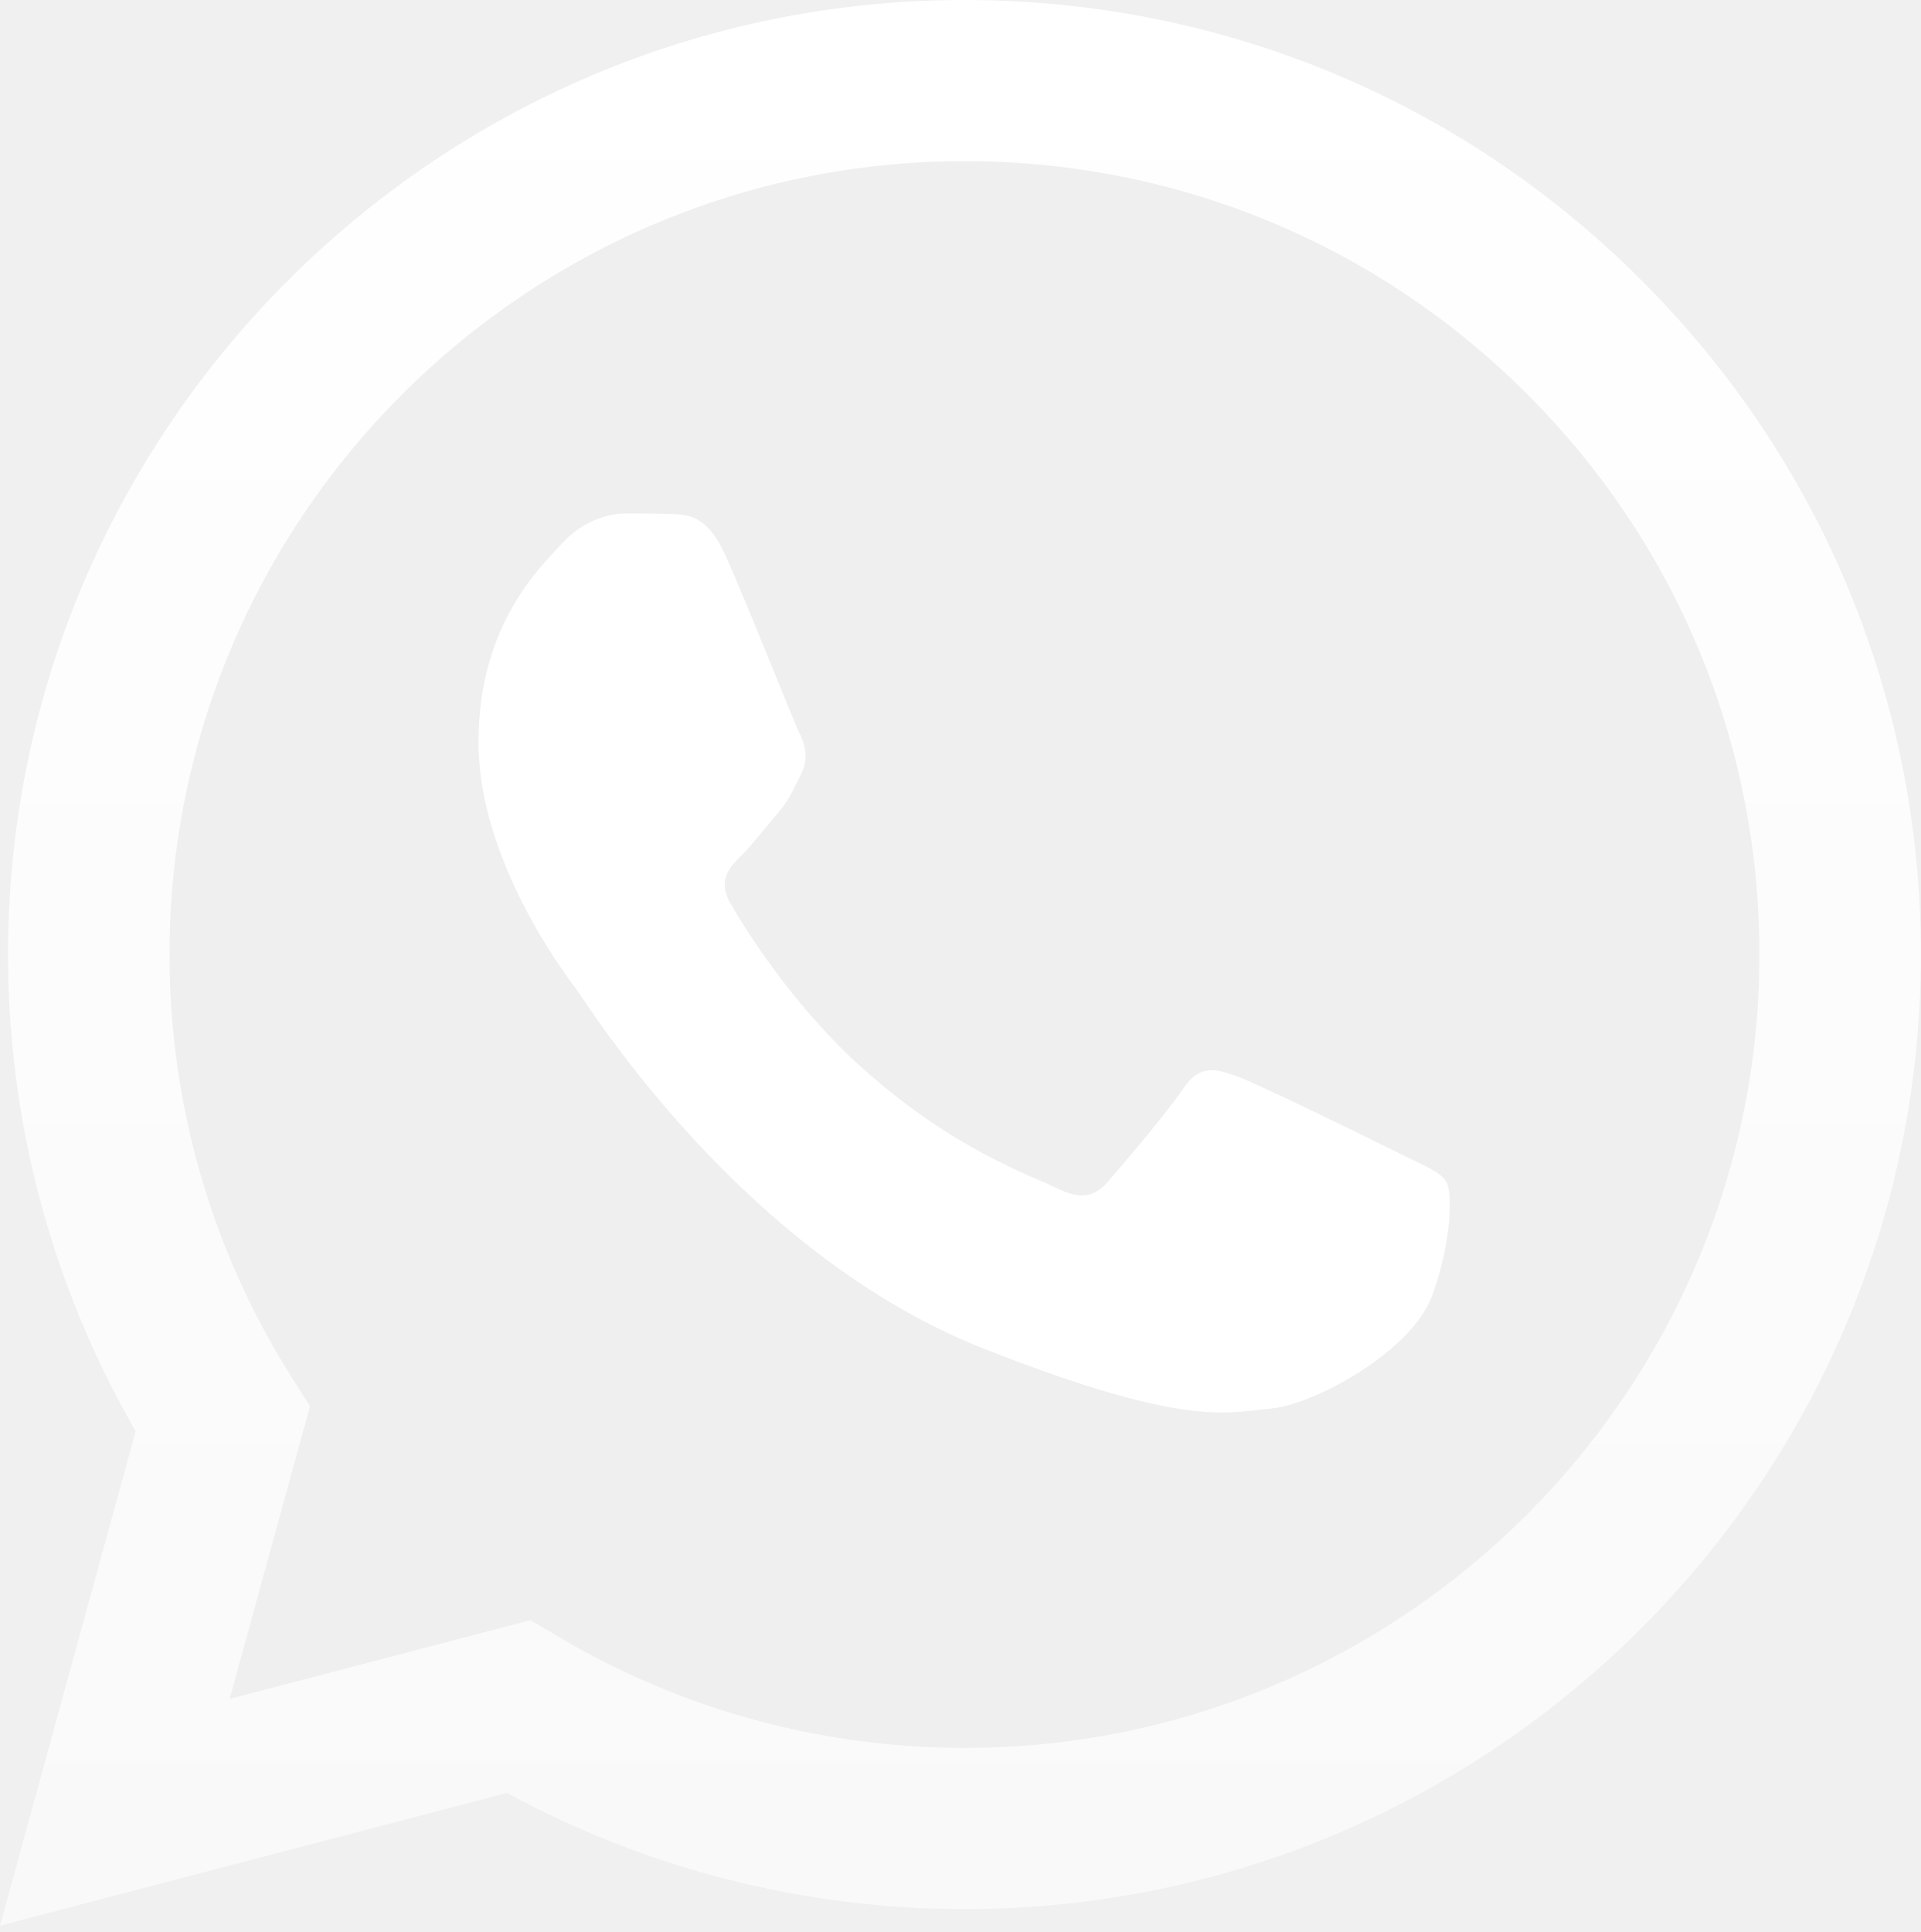
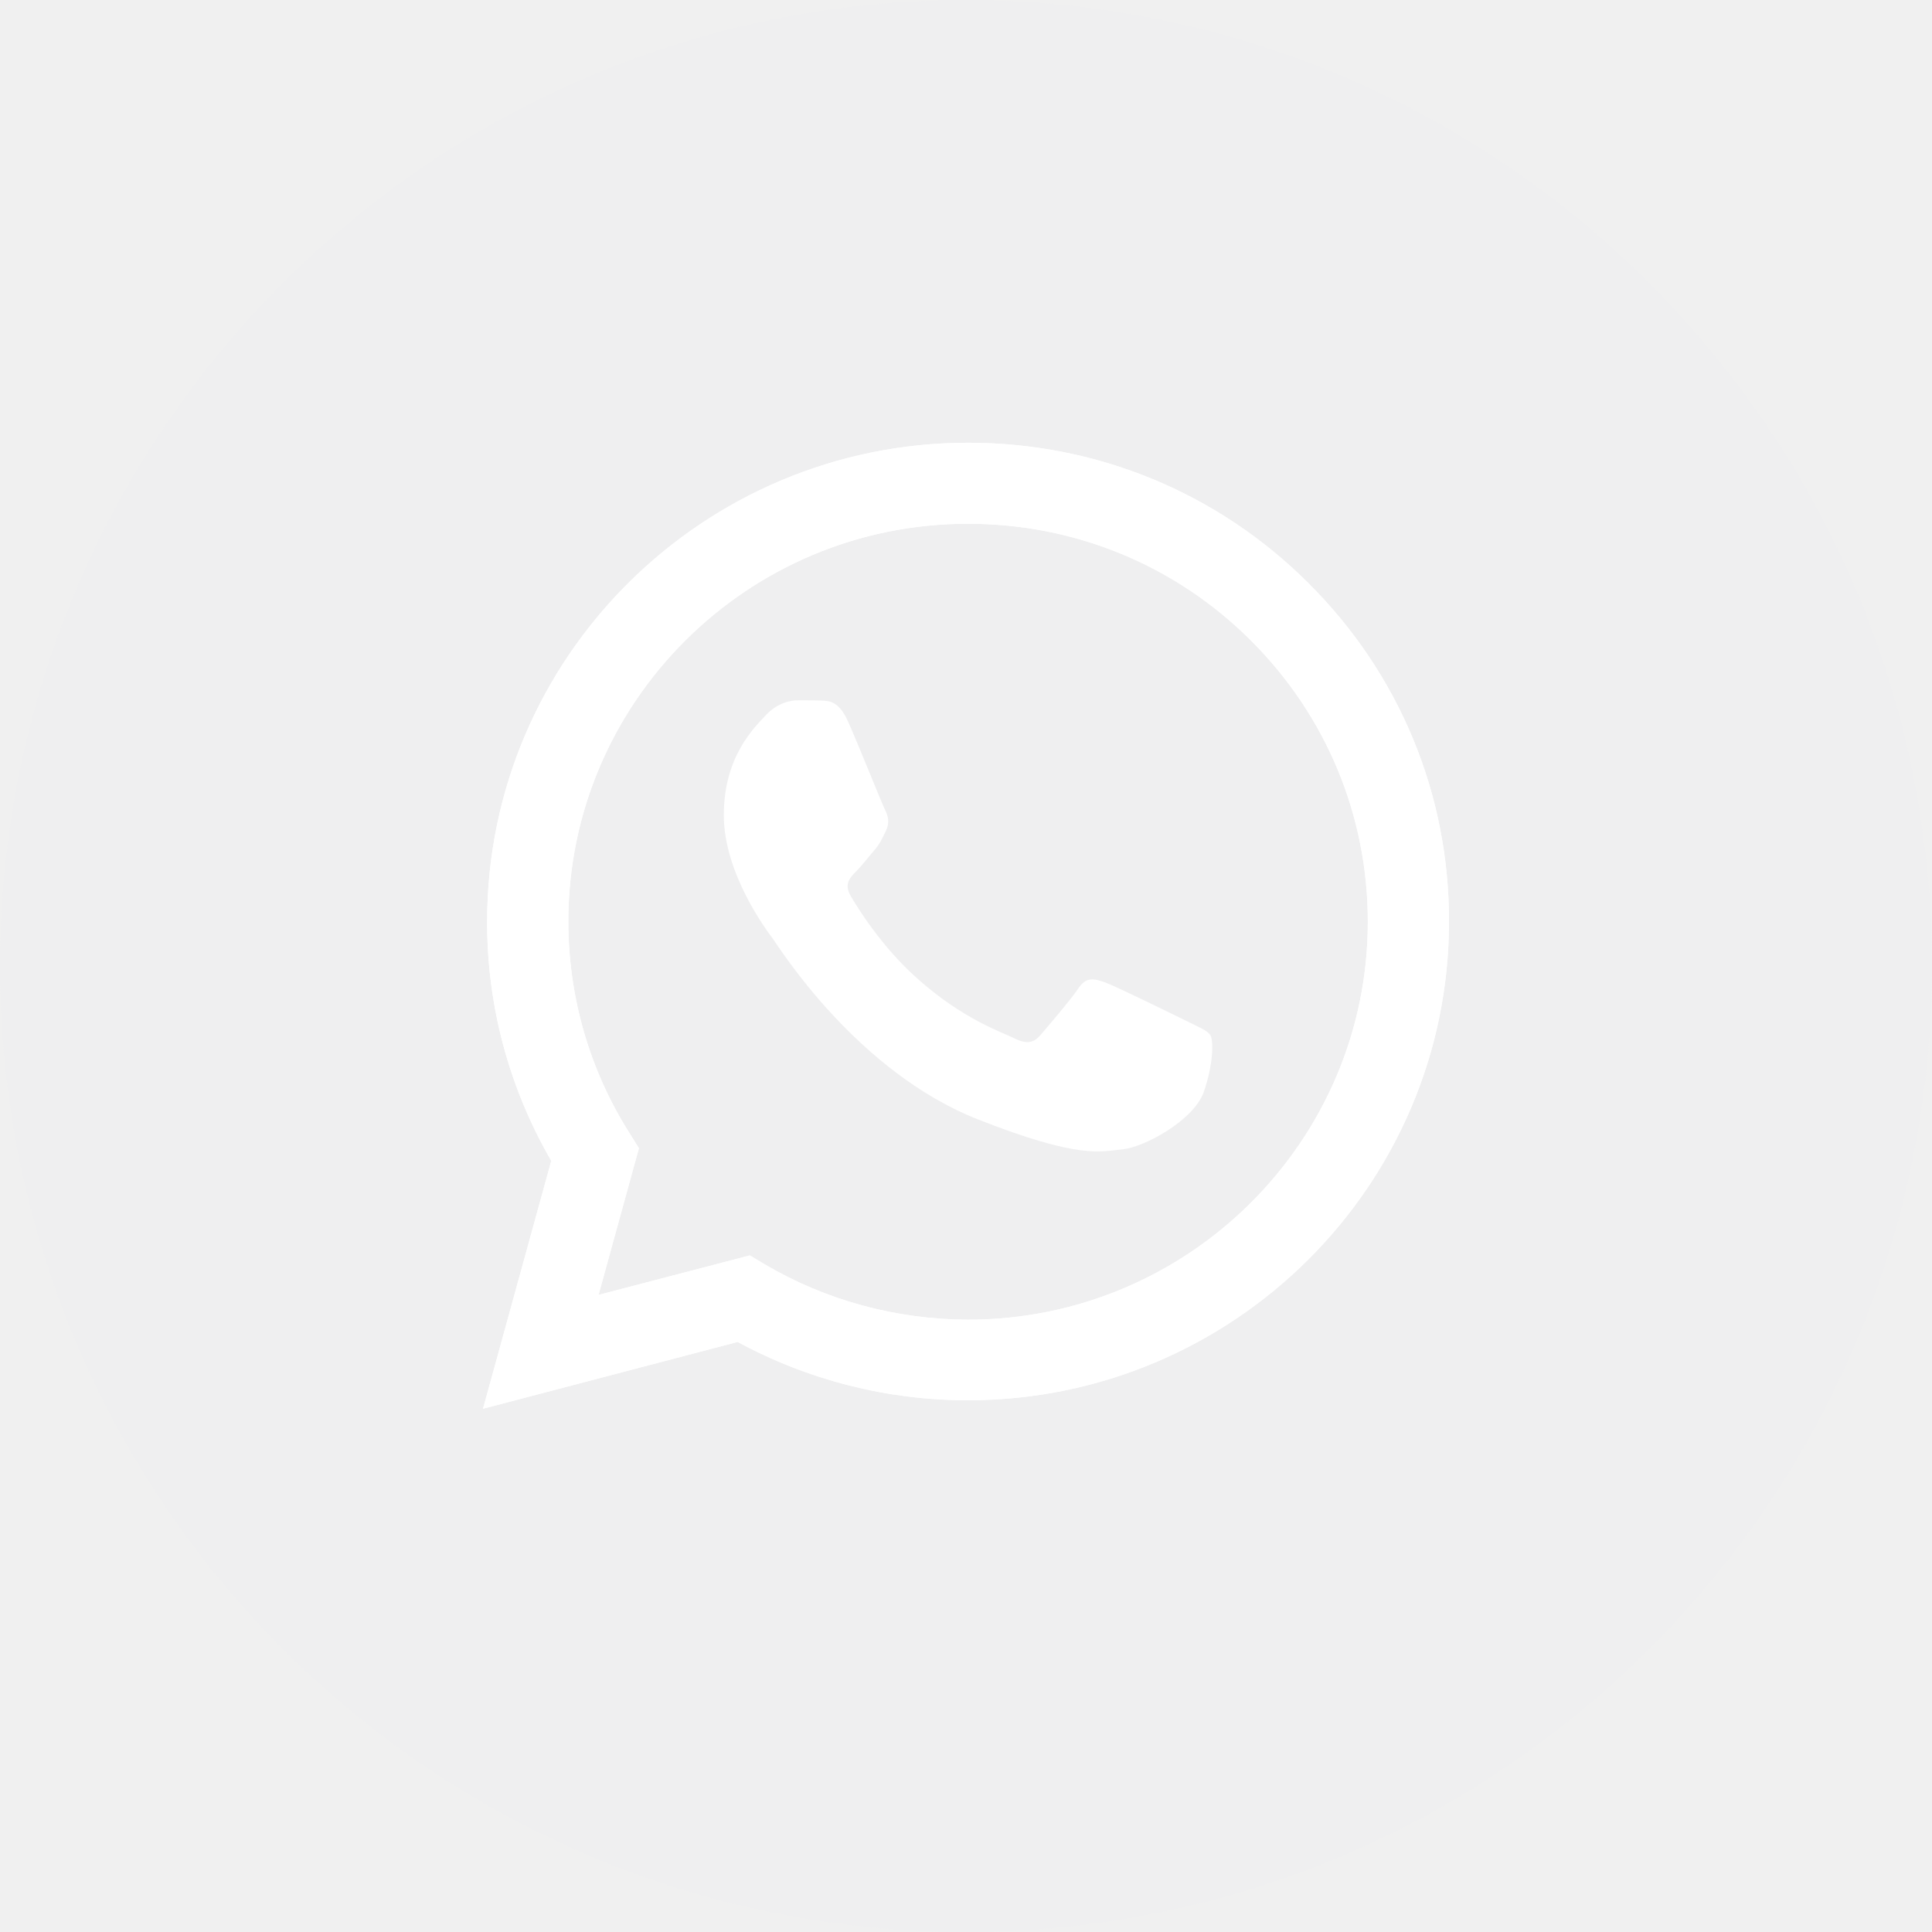
- <svg xmlns="http://www.w3.org/2000/svg" width="176" height="177" viewBox="0 0 176 177" fill="none">
-   <g clip-path="url(#clip0_72_308)">
-     <path d="M3.756 87.441C3.752 102.313 7.646 116.833 15.05 129.632L3.048 173.362L47.895 161.628C60.299 168.367 74.197 171.897 88.32 171.898H88.357C134.98 171.898 172.932 134.04 172.952 87.508C172.96 64.959 164.169 43.757 148.195 27.805C132.225 11.854 110.984 3.065 88.353 3.055C41.725 3.055 3.776 40.911 3.756 87.441" fill="#EFEFF0" />
-     <path d="M0.736 87.413C0.731 102.82 4.764 117.86 12.433 131.117L0 176.415L46.455 164.26C59.255 171.224 73.666 174.896 88.331 174.901H88.368C136.664 174.901 175.979 135.681 176 87.483C176.008 64.125 166.9 42.16 150.356 25.636C133.81 9.115 111.81 0.01 88.368 0C40.065 0 0.756 39.214 0.736 87.413H0.736ZM28.401 128.834L26.666 126.086C19.374 114.517 15.526 101.147 15.531 87.419C15.547 47.357 48.22 14.764 88.396 14.764C107.852 14.772 126.137 22.34 139.89 36.072C153.642 49.806 161.209 68.061 161.204 87.478C161.186 127.539 128.513 160.137 88.368 160.137H88.34C75.268 160.13 62.448 156.627 51.268 150.007L48.608 148.433L21.04 155.645L28.401 128.833V128.834Z" fill="url(#paint0_linear_72_308)" />
-     <path d="M66.466 50.869C64.826 47.231 63.099 47.158 61.54 47.094C60.262 47.039 58.802 47.043 57.343 47.043C55.883 47.043 53.51 47.591 51.505 49.776C49.497 51.963 43.841 57.249 43.841 67.998C43.841 78.749 51.687 89.138 52.781 90.597C53.876 92.053 67.928 114.819 90.184 123.577C108.681 130.855 112.445 129.408 116.459 129.043C120.474 128.679 129.414 123.759 131.238 118.657C133.064 113.555 133.064 109.182 132.516 108.269C131.969 107.358 130.509 106.811 128.319 105.719C126.129 104.626 115.364 99.34 113.357 98.611C111.35 97.882 109.89 97.519 108.43 99.707C106.97 101.891 102.777 106.811 101.498 108.269C100.222 109.729 98.944 109.911 96.755 108.818C94.564 107.722 87.512 105.417 79.146 97.974C72.636 92.183 68.242 85.031 66.965 82.843C65.687 80.659 66.828 79.475 67.926 78.386C68.91 77.407 70.116 75.834 71.212 74.559C72.304 73.283 72.668 72.373 73.398 70.915C74.129 69.457 73.763 68.181 73.217 67.088C72.668 65.995 68.413 55.19 66.466 50.87" fill="white" />
+ <svg xmlns="http://www.w3.org/2000/svg" width="48" height="48" viewBox="0 0 48 48" fill="none">
+   <rect width="48" height="48" rx="24" fill="#EFEFF0" />
+   <g clip-path="url(#clip0_24_1424)">
+     <path d="M12 35L13.696 28.84C12.648 27.032 12.097 24.985 12.103 22.892C12.103 16.333 17.467 11 24.052 11C27.249 11 30.252 12.238 32.504 14.485C34.762 16.732 36.006 19.721 36 22.897C36 29.456 30.636 34.789 24.046 34.789H24.04C22.04 34.789 20.075 34.287 18.327 33.34L12 35ZM18.63 31.19L18.991 31.407C20.516 32.308 22.264 32.781 24.046 32.787H24.052C29.524 32.787 33.983 28.355 33.983 22.903C33.983 20.262 32.951 17.781 31.077 15.911C29.203 14.04 26.705 13.013 24.052 13.013C18.579 13.008 14.12 17.439 14.12 22.892C14.12 24.757 14.642 26.576 15.639 28.15L15.874 28.527L14.871 32.171L18.63 31.19Z" fill="white" />
+     <path d="M12.418 34.584L14.057 28.635C13.043 26.895 12.51 24.916 12.51 22.897C12.516 16.567 17.691 11.416 24.052 11.416C27.14 11.416 30.035 12.614 32.212 14.781C34.39 16.949 35.587 19.835 35.587 22.903C35.587 29.234 30.407 34.384 24.052 34.384H24.046C22.115 34.384 20.218 33.899 18.533 32.987L12.418 34.584Z" fill="EFEFF0" />
+     <path d="M12 35L13.696 28.84C12.648 27.032 12.097 24.985 12.103 22.892C12.103 16.333 17.467 11 24.052 11C27.249 11 30.252 12.238 32.504 14.485C34.762 16.732 36.006 19.721 36 22.897C36 29.456 30.636 34.789 24.046 34.789H24.04C22.04 34.789 20.075 34.287 18.327 33.34L12 35ZM18.63 31.19L18.991 31.407C20.516 32.308 22.264 32.781 24.046 32.787H24.052C29.524 32.787 33.983 28.355 33.983 22.903C33.983 20.262 32.951 17.781 31.077 15.911C29.203 14.04 26.705 13.013 24.052 13.013C18.579 13.008 14.12 17.439 14.12 22.892C14.12 24.757 14.642 26.576 15.639 28.15L15.874 28.527L14.871 32.171L18.63 31.19Z" fill="white" />
+     <path fill-rule="evenodd" clip-rule="evenodd" d="M21.066 17.918C20.843 17.422 20.608 17.411 20.395 17.405C20.224 17.399 20.023 17.399 19.823 17.399C19.622 17.399 19.301 17.473 19.026 17.77C18.751 18.067 17.983 18.785 17.983 20.251C17.983 21.711 19.055 23.125 19.203 23.325C19.352 23.525 21.272 26.622 24.304 27.814C26.825 28.806 27.341 28.607 27.886 28.555C28.43 28.504 29.651 27.837 29.903 27.141C30.149 26.445 30.149 25.852 30.075 25.726C30 25.601 29.799 25.527 29.502 25.378C29.203 25.23 27.736 24.511 27.461 24.409C27.186 24.312 26.986 24.26 26.791 24.557C26.59 24.854 26.017 25.521 25.845 25.721C25.673 25.92 25.496 25.943 25.198 25.795C24.9 25.646 23.937 25.333 22.797 24.317C21.908 23.53 21.307 22.555 21.135 22.259C20.963 21.962 21.118 21.802 21.267 21.654C21.398 21.523 21.565 21.306 21.714 21.135C21.863 20.964 21.914 20.838 22.012 20.639C22.109 20.439 22.063 20.268 21.989 20.12C21.914 19.977 21.33 18.506 21.066 17.918Z" fill="white" />
  </g>
  <defs>
-     <linearGradient id="paint0_linear_72_308" x1="88" y1="176.415" x2="88" y2="0" gradientUnits="userSpaceOnUse">
-       <stop stop-color="#F9F9F9" />
-       <stop offset="1" stop-color="white" />
-     </linearGradient>
-     <clipPath id="clip0_72_308">
-       <rect width="176" height="177" fill="white" />
+     <clipPath id="clip0_24_1424">
+       <rect width="24" height="24" fill="white" transform="translate(12 11)" />
    </clipPath>
  </defs>
</svg>
